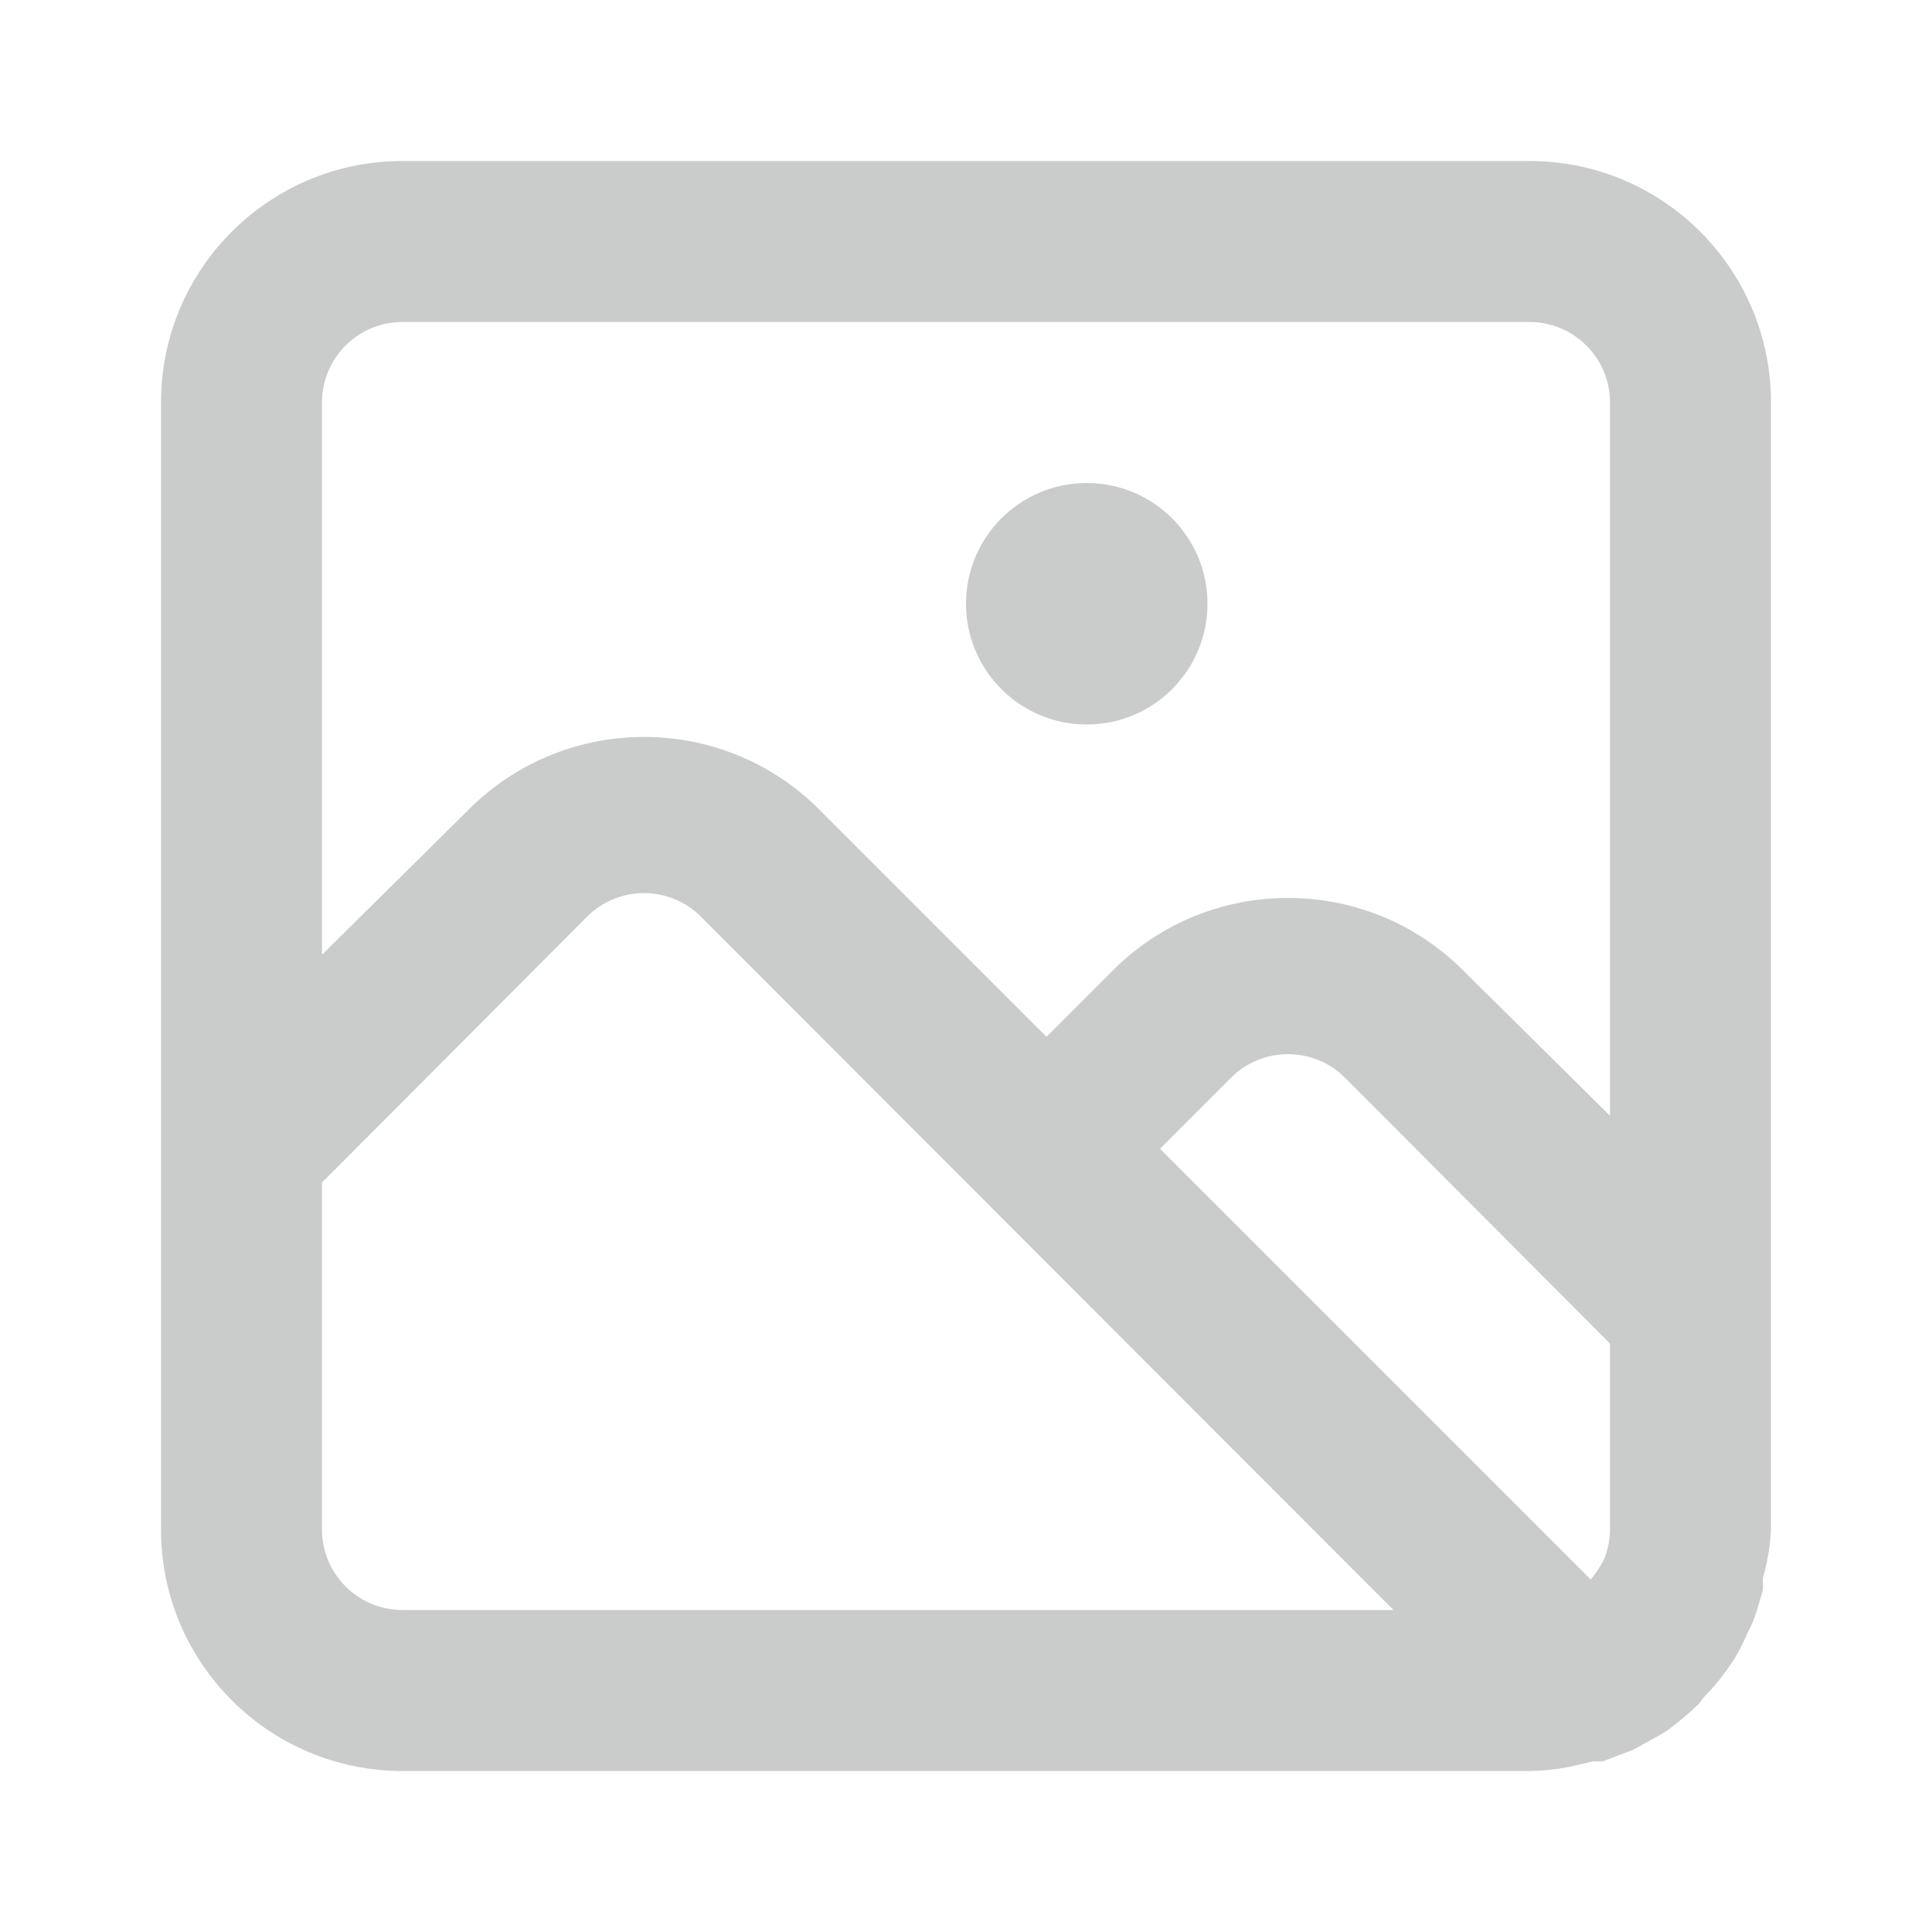
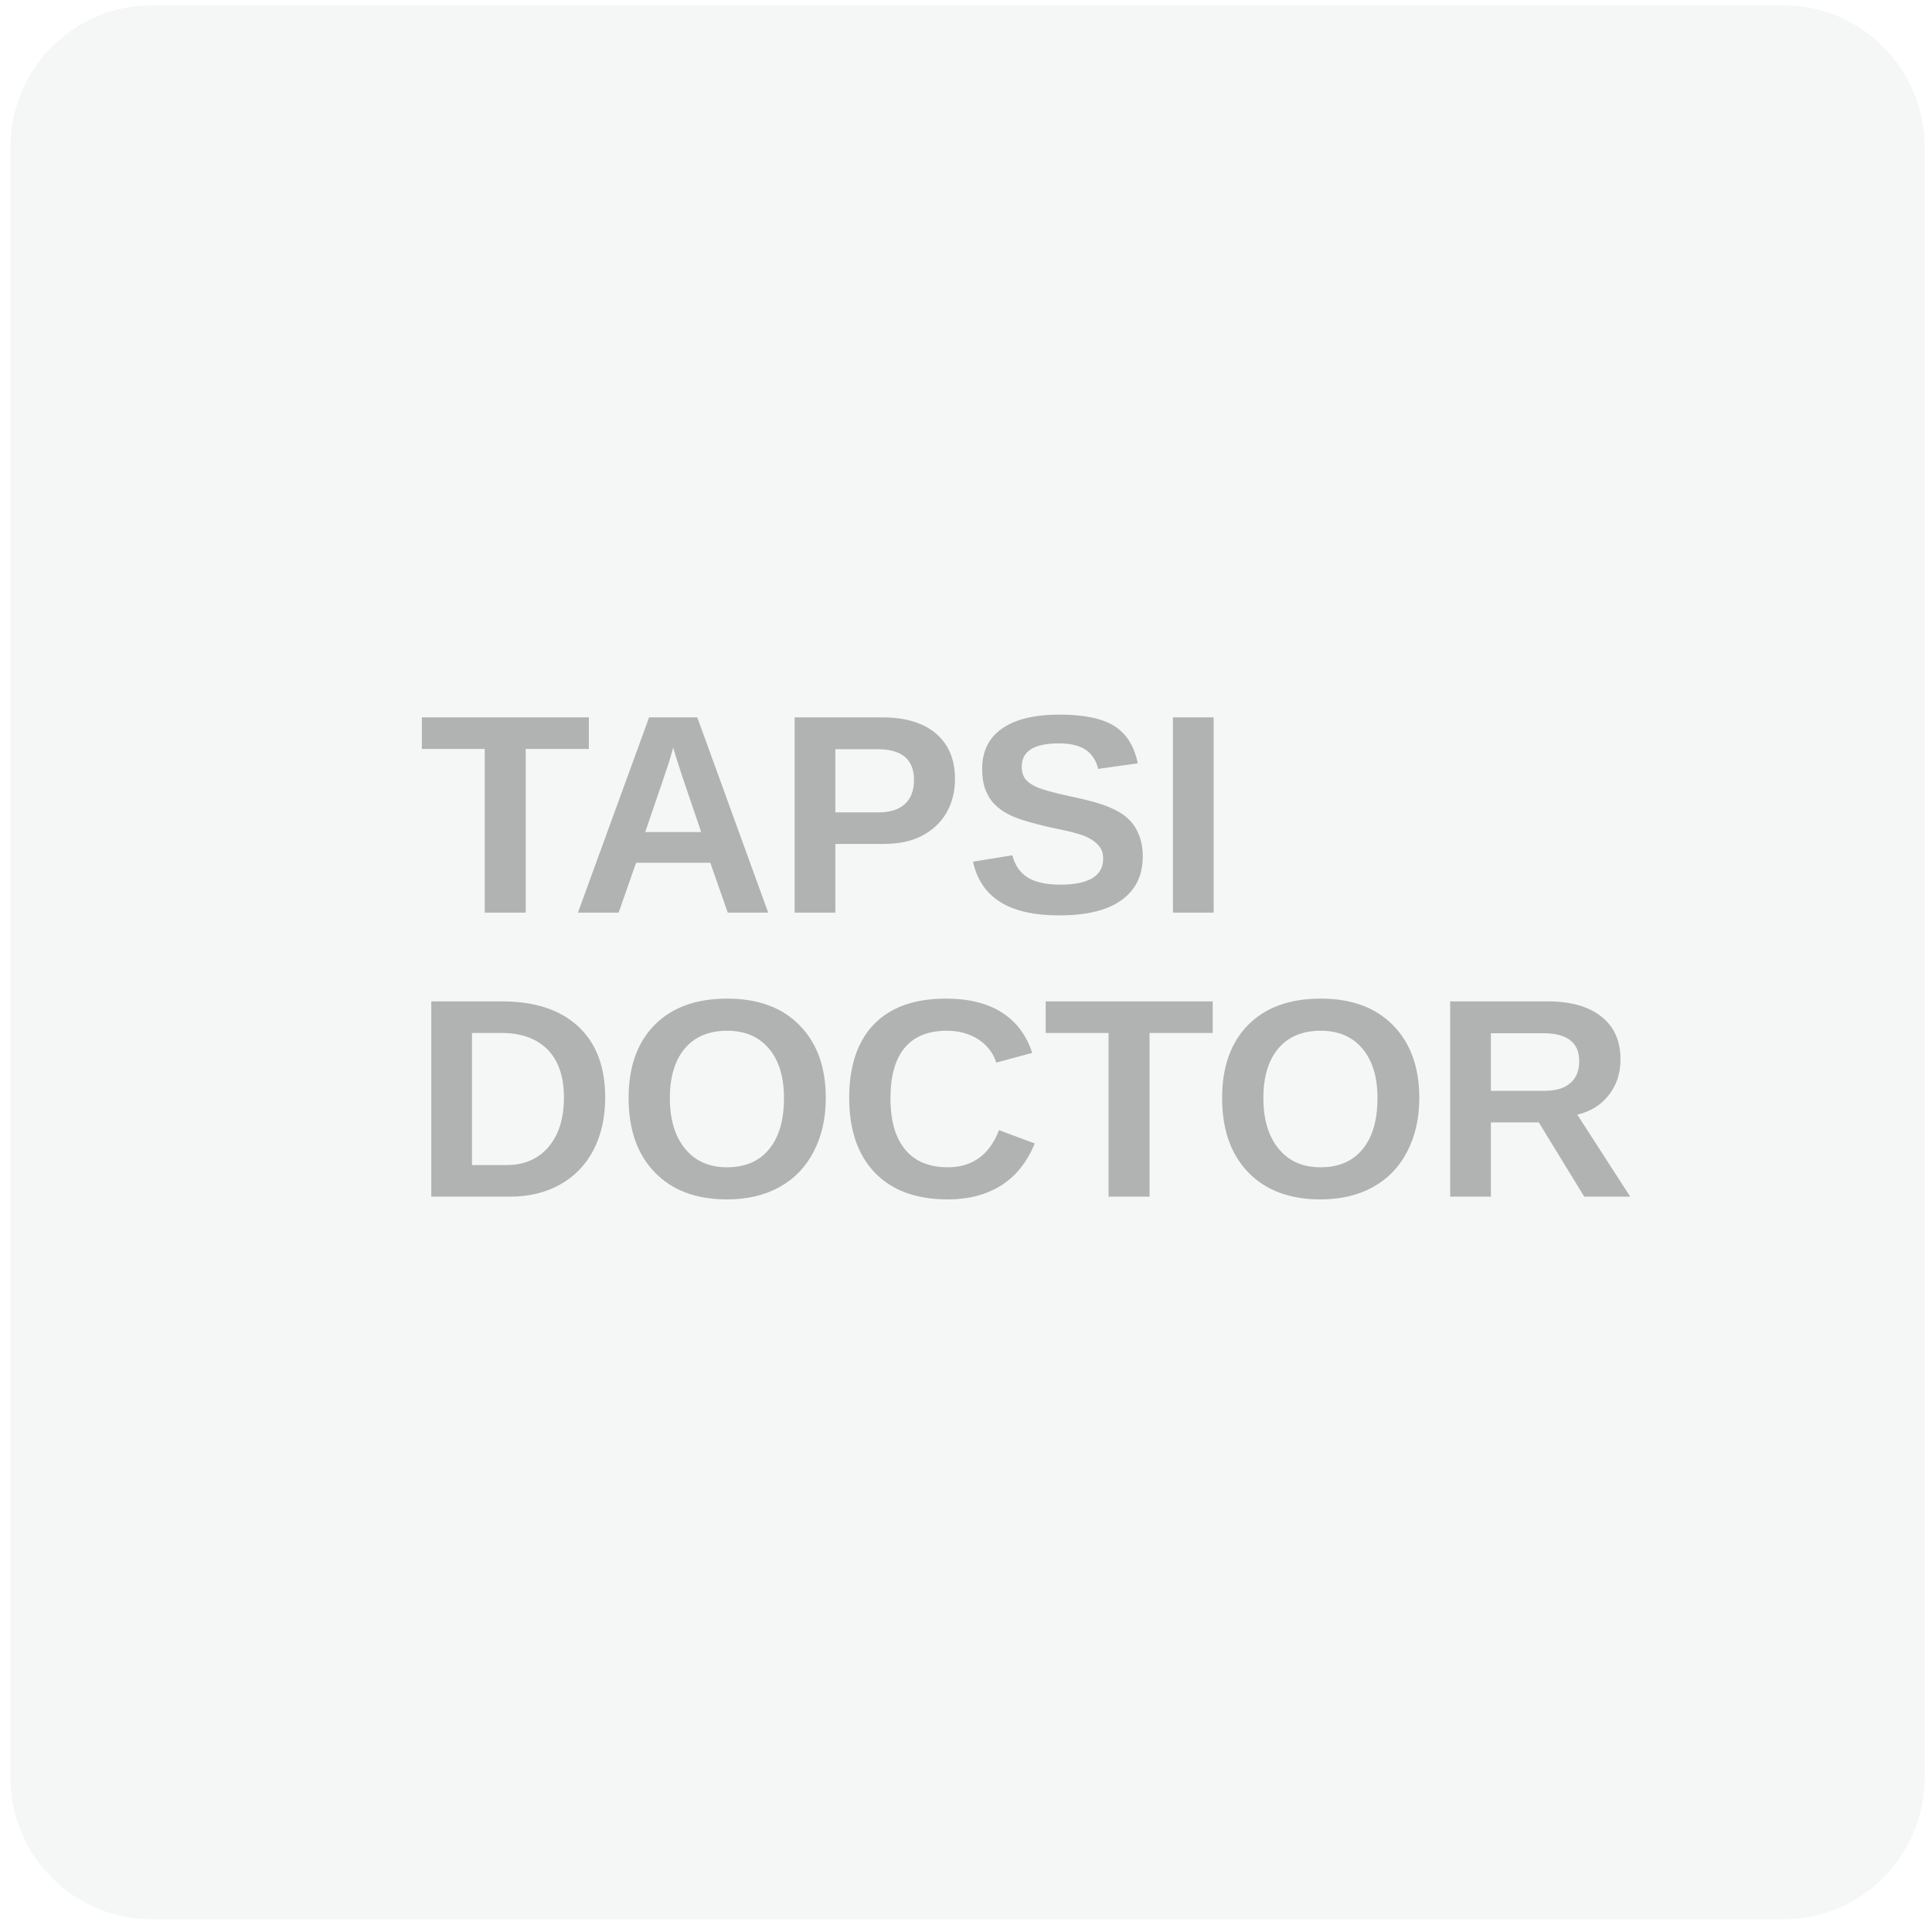
- <svg xmlns="http://www.w3.org/2000/svg" width="24" height="24" fill="none">
-   <path d="M19 2H5a3 3 0 0 0-3 3v14a3 3 0 0 0 3 3h14c.165-.002.328-.019.49-.05l.3-.07H19.91l.37-.14.13-.07c.1-.06.21-.11.31-.18a3.78 3.78 0 0 0 .38-.32l.07-.09c.098-.1.188-.206.27-.32l.09-.13c.07-.111.13-.228.18-.35.027-.048.05-.098.07-.15.05-.12.08-.25.12-.38v-.15c.057-.195.09-.397.1-.6V5a3 3 0 0 0-3-3zM5 20a1 1 0 0 1-1-1v-4.31l3.29-3.3a1 1 0 0 1 1.42 0l8.6 8.61H5zm15-1a1 1 0 0 1-.07.36c-.023.049-.05.096-.08.14a.948.948 0 0 1-.09.12l-5.35-5.35.88-.88a1.002 1.002 0 0 1 1.42 0l3.29 3.3V19zm0-5.14L18.12 12a3.08 3.08 0 0 0-4.24 0l-.88.88L10.12 10a3.08 3.08 0 0 0-4.24 0L4 11.86V5a1 1 0 0 1 1-1h14a1 1 0 0 1 1 1v8.86zM13.5 6a1.5 1.5 0 1 0 0 3 1.5 1.5 0 0 0 0-3z" fill="#CACCCC" />
+ <svg xmlns="http://www.w3.org/2000/svg" xmlns:ns1="https://boxy-svg.com" width="109" height="109" viewBox="0 0 109 109" fill="none">
+   <defs>
+     <ns1:export>
+       <ns1:file format="svg" />
+     </ns1:export>
+   </defs>
+   <rect x="0.589" y="0.293" width="108" height="108" rx="8" fill="#F5F7F7" />
+   <text style="fill: rgb(177, 178, 178); font-family: Arial, sans-serif; font-size: 16px; font-weight: 700; white-space: pre;" x="23.254" y="67.513">DOCTOR</text>
+   <text style="fill: rgb(177, 178, 178); font-family: Arial, sans-serif; font-size: 16px; font-weight: 700; white-space: pre;" x="23.613" y="51.489">TAPSI</text>
</svg>
